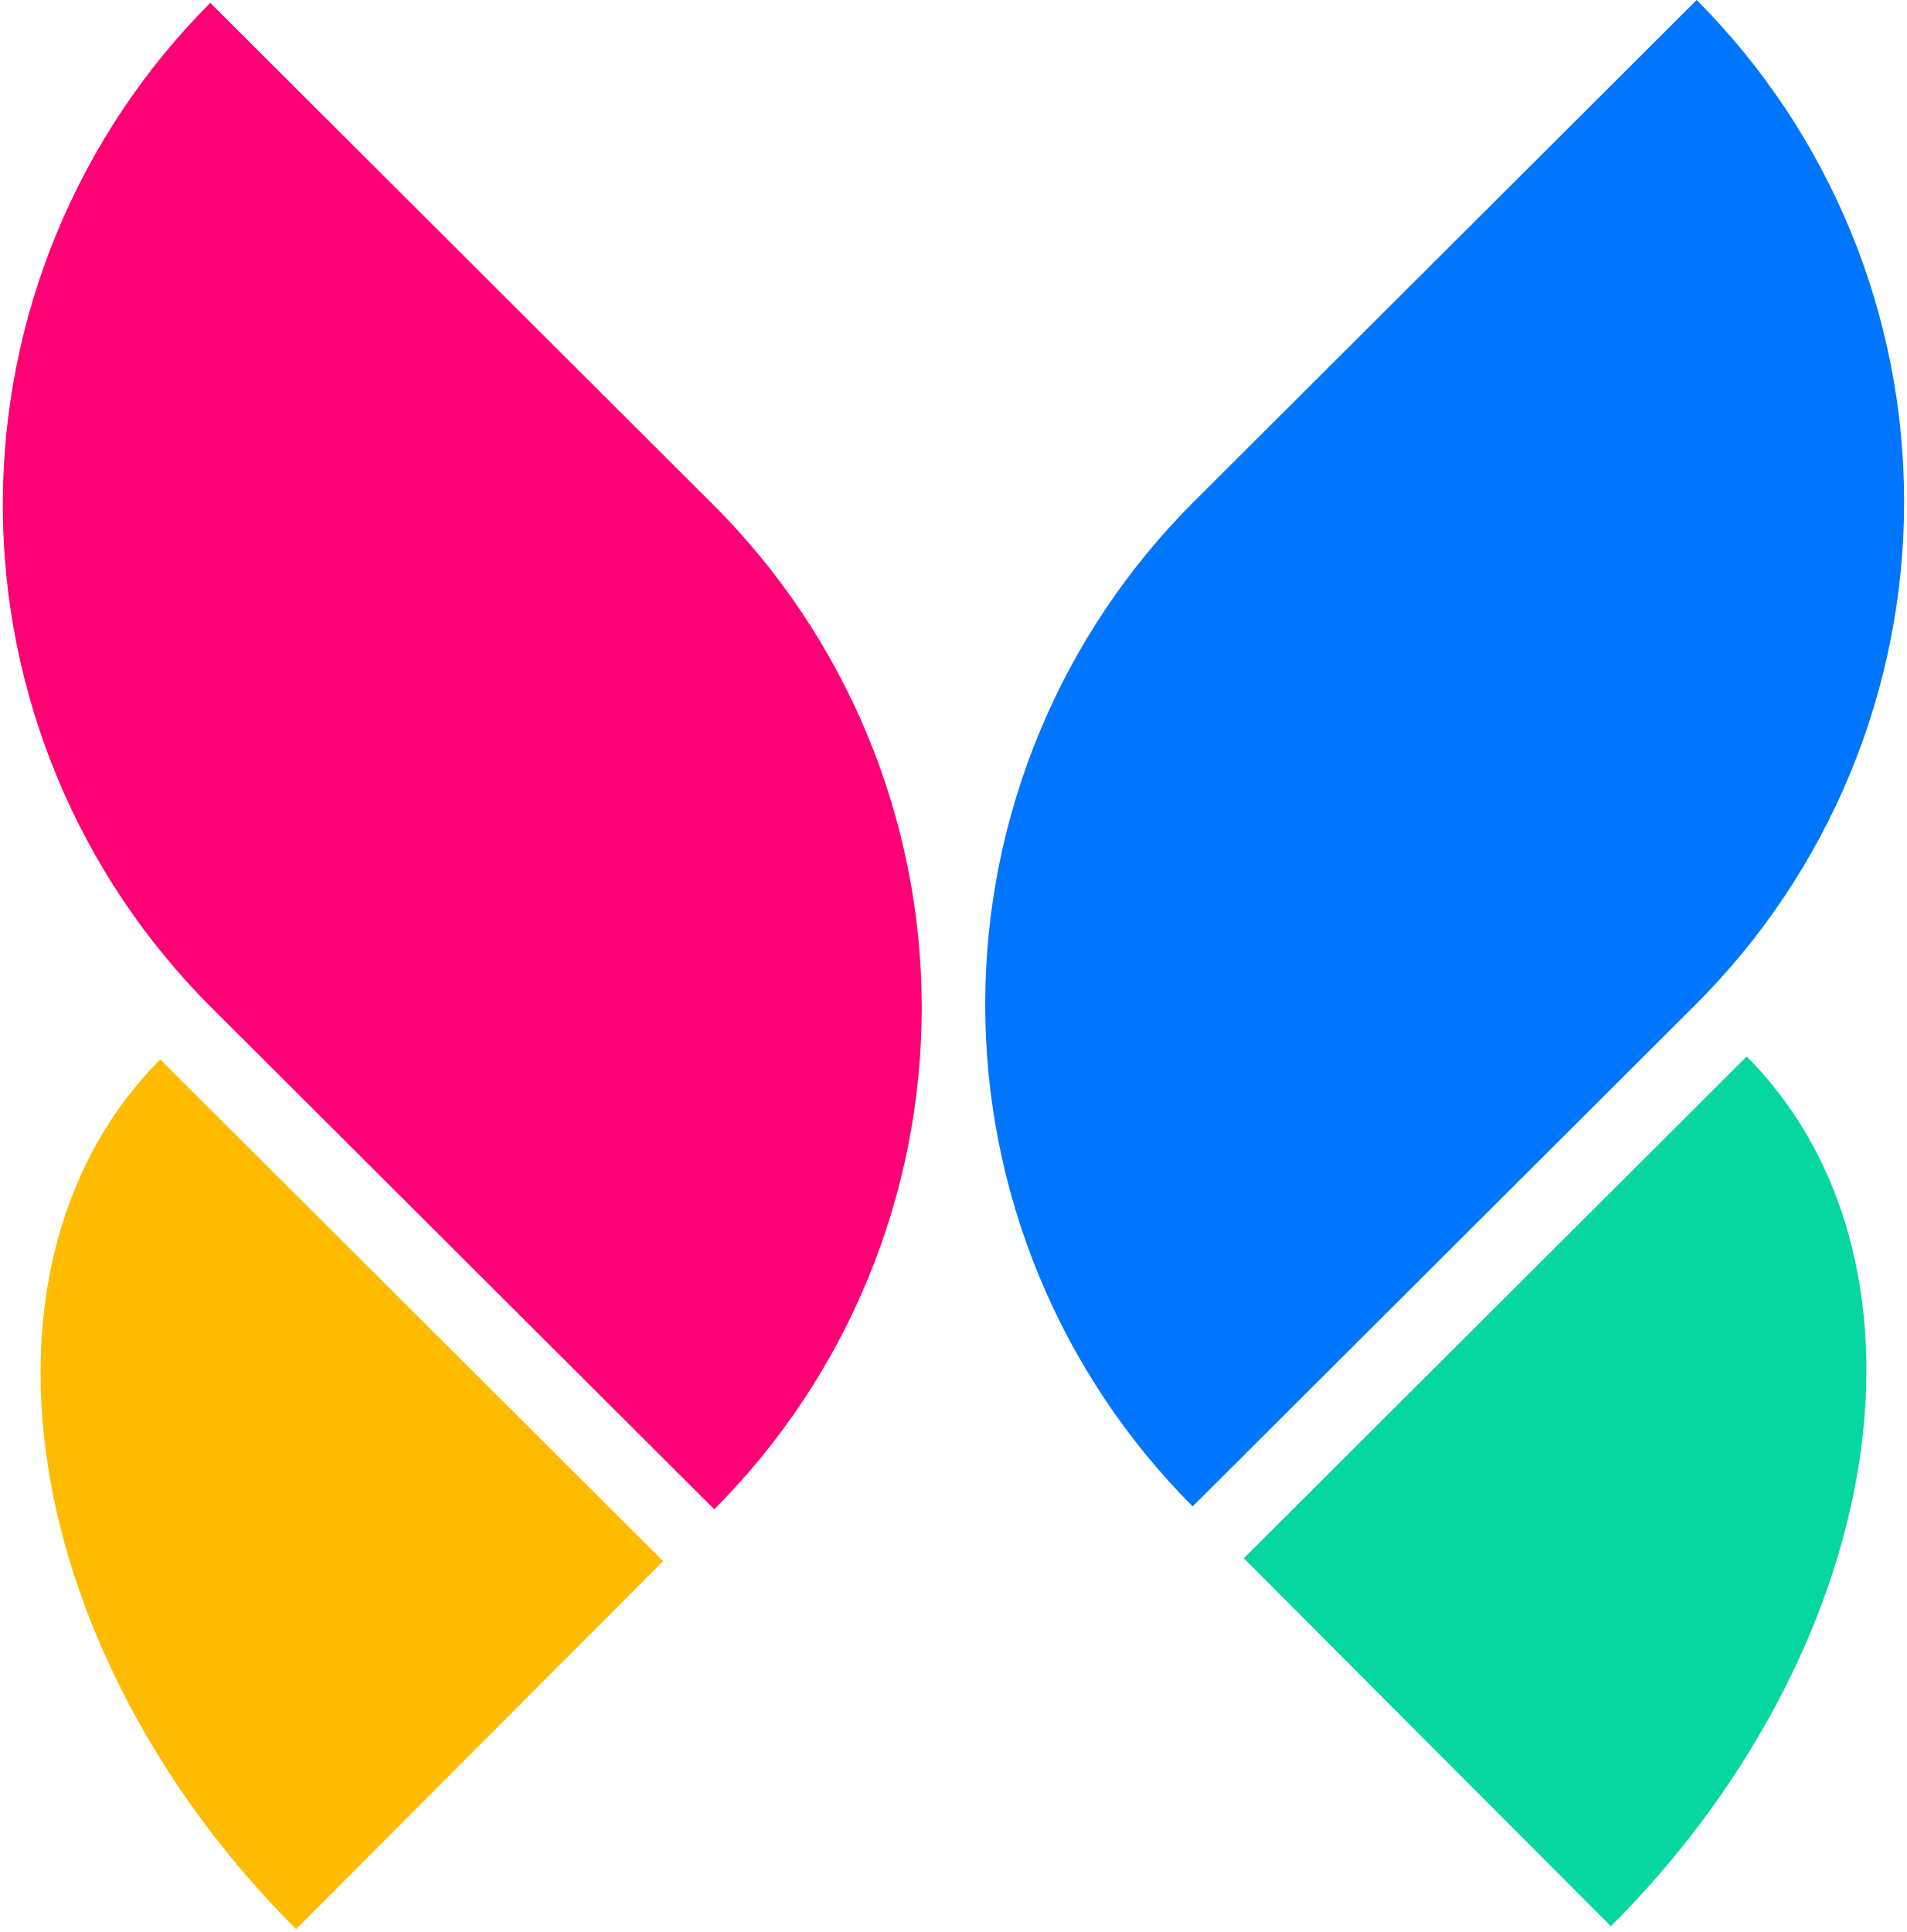
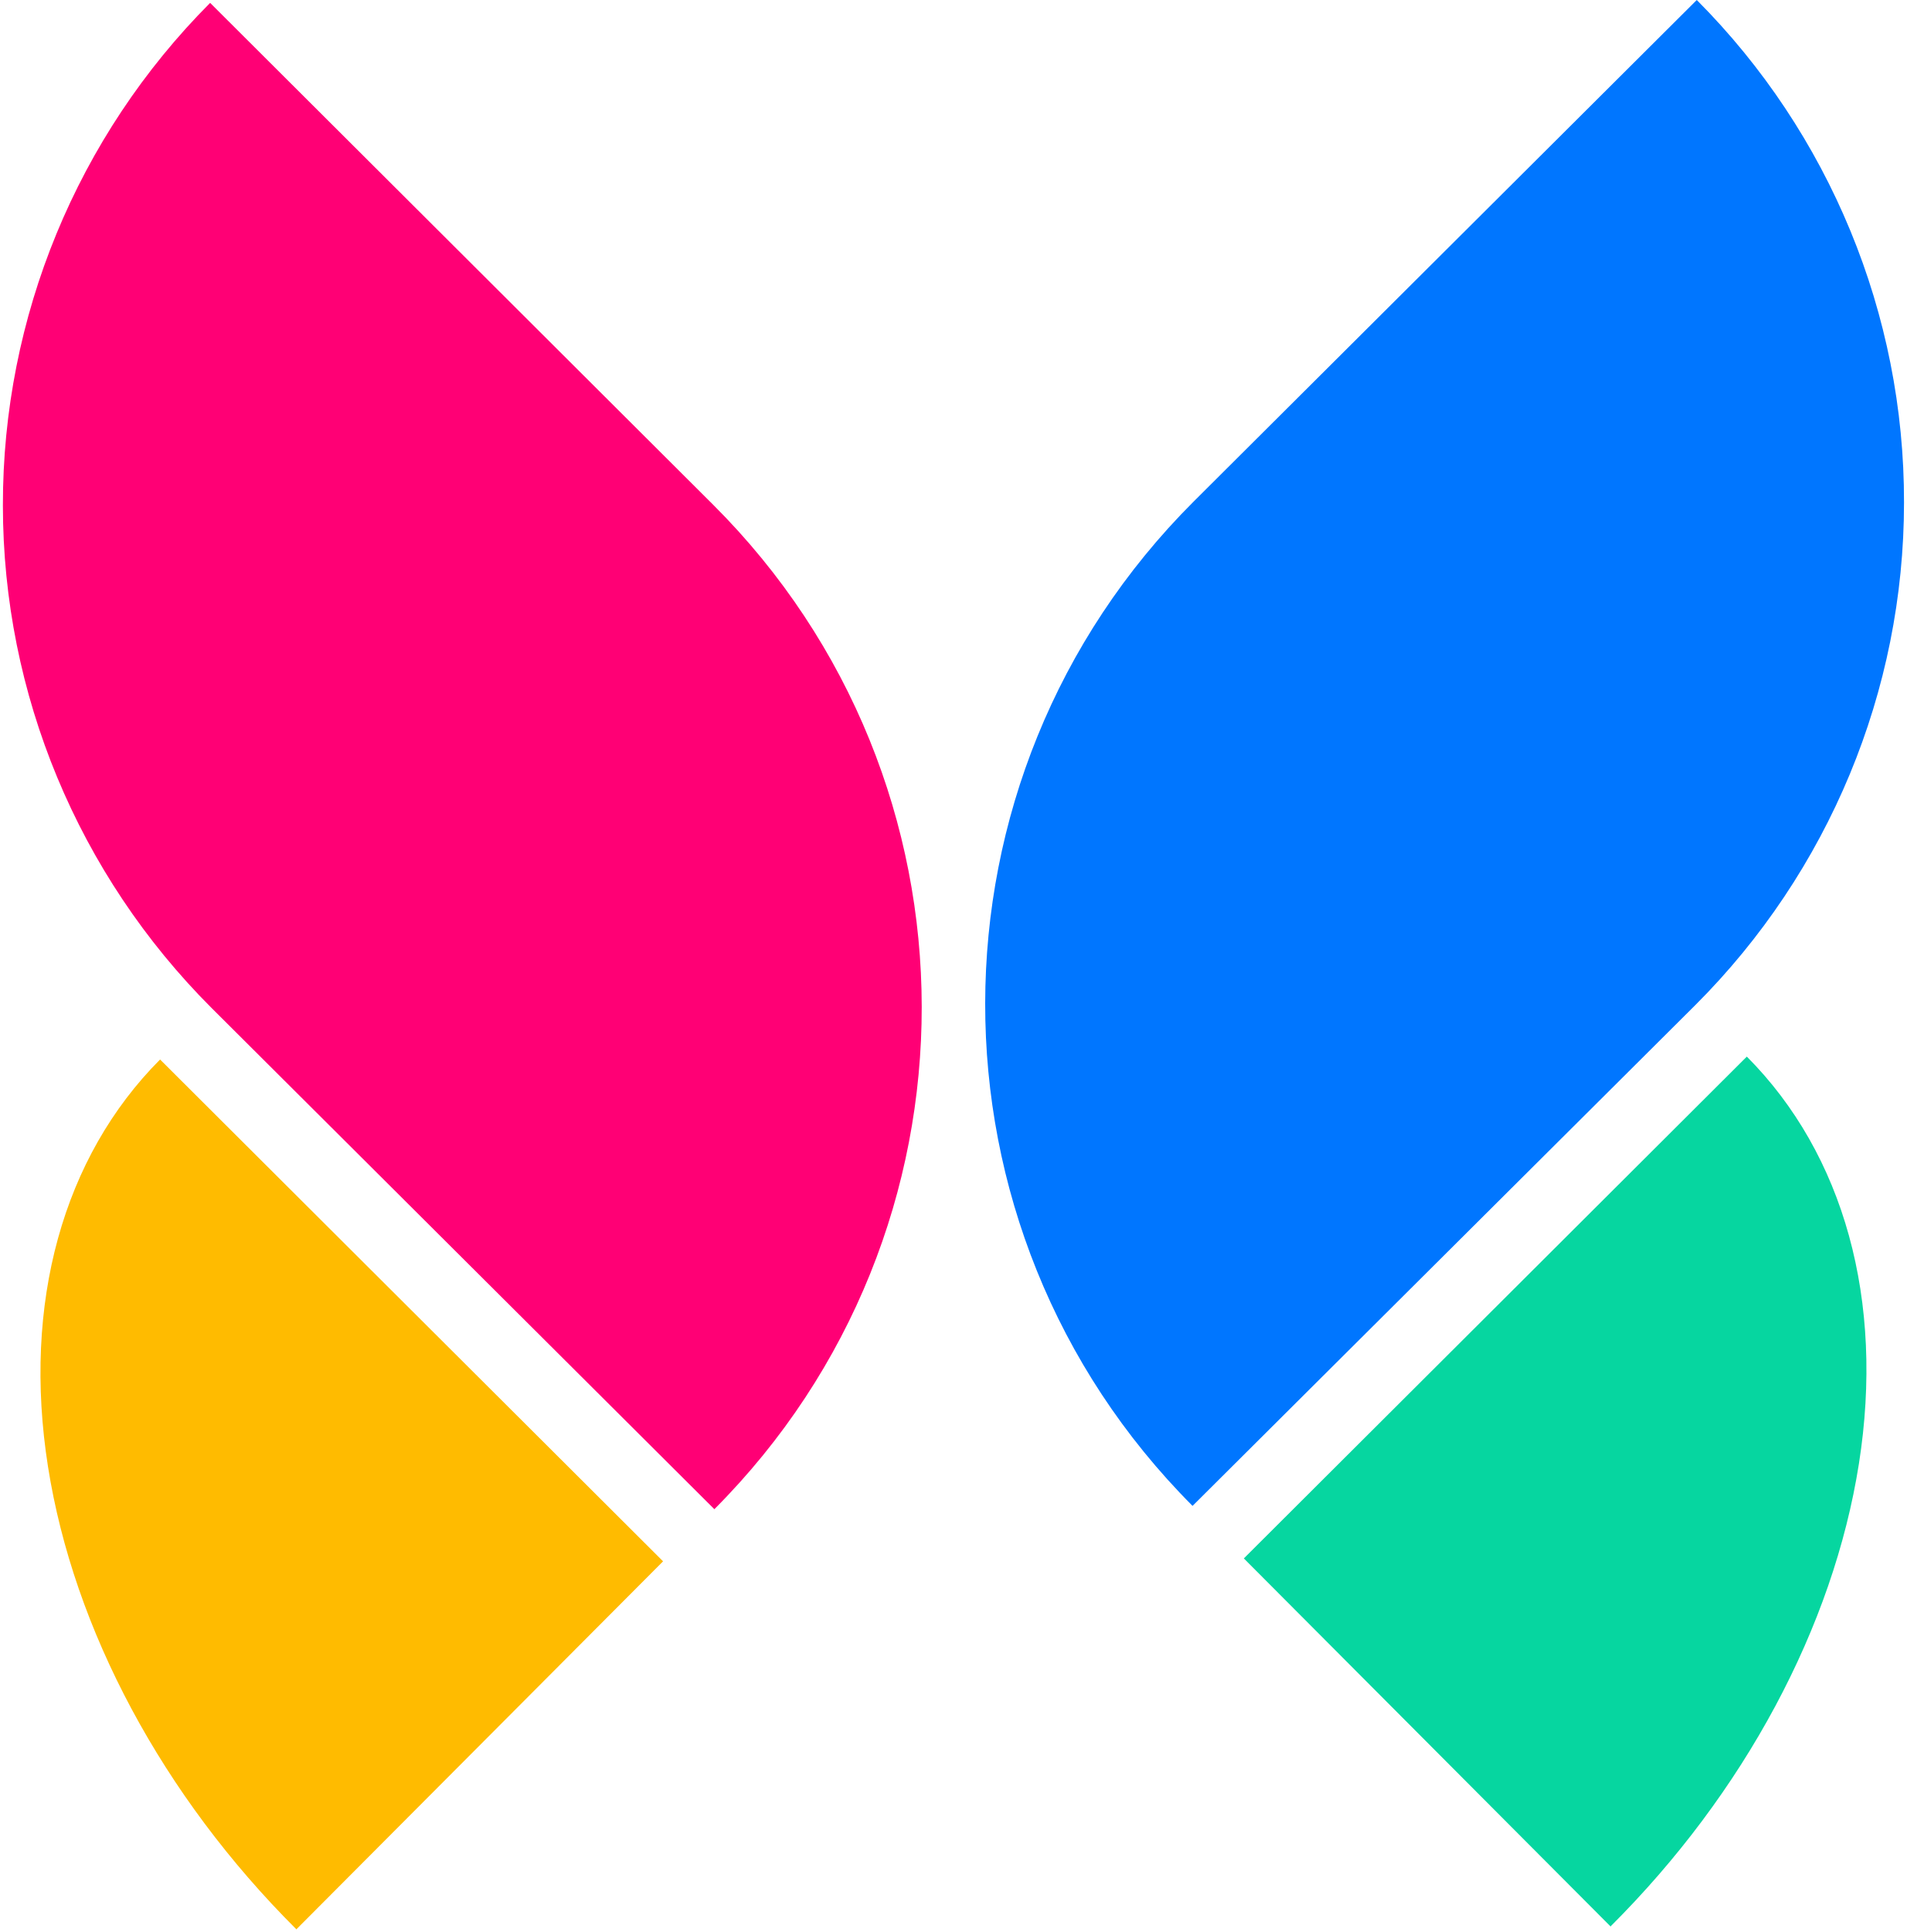
- <svg xmlns="http://www.w3.org/2000/svg" width="461" height="467" viewBox="0 0 461 467" fill="none">
-   <path d="M389.431 465.611C421.673 433.443 443.246 393.222 449.403 353.796C455.56 314.369 445.797 278.966 422.262 255.376L300.691 376.663L389.431 465.611Z" fill="#06D6A0" />
-   <path d="M71.574 466.306C39.331 434.138 17.758 393.917 11.601 354.49C5.444 315.064 15.207 279.661 38.742 256.07L160.314 377.358L71.574 466.306Z" fill="#FFBB00" />
-   <path d="M0.674 122.184C0.727 167.729 18.871 211.387 51.114 243.554L51.117 243.551L172.673 364.823C204.84 332.58 222.882 288.88 222.829 243.335C222.775 197.79 204.632 154.132 172.389 121.964L172.386 121.967L50.83 0.695C18.662 32.938 0.621 76.639 0.674 122.184Z" fill="#FF0075" />
-   <path d="M460.329 121.488C460.276 167.033 442.132 210.692 409.89 242.859L409.886 242.855L288.33 364.127C256.163 331.884 238.121 288.183 238.175 242.638C238.228 197.094 256.372 153.435 288.614 121.268L288.618 121.271L410.174 0C442.341 32.243 460.383 75.944 460.329 121.488Z" fill="#0076FF" />
+ <svg xmlns="http://www.w3.org/2000/svg" fill="none" viewBox="0 0 461 467">
+   <path fill="#06D6A0" d="M389.4 465.6c32.3-32.2 53.8-72.4 60-111.8 6.2-39.4-3.6-74.8-27.1-98.4L300.7 376.7l88.7 89Z" />
+   <path fill="#FB0" d="M71.6 466.3c-32.3-32.2-53.8-72.4-60-111.8-6.2-39.4 3.6-74.8 27.1-98.4l121.6 121.3-88.7 89Z" />
+   <path fill="#FF0075" d="M.7 122.2c0 45.5 18.2 89.2 50.4 121.4l121.6 121.2a171.7 171.7 0 0 0-.3-242.8L50.8.7A171.7 171.7 0 0 0 .7 122.2Z" />
+   <path fill="#0076FF" d="M460.3 121.5c0 45.5-18.2 89.2-50.4 121.4L288.3 364a171.7 171.7 0 0 1 .3-242.8L410.2 0c32.1 32.2 50.2 76 50.1 121.5Z" />
</svg>
